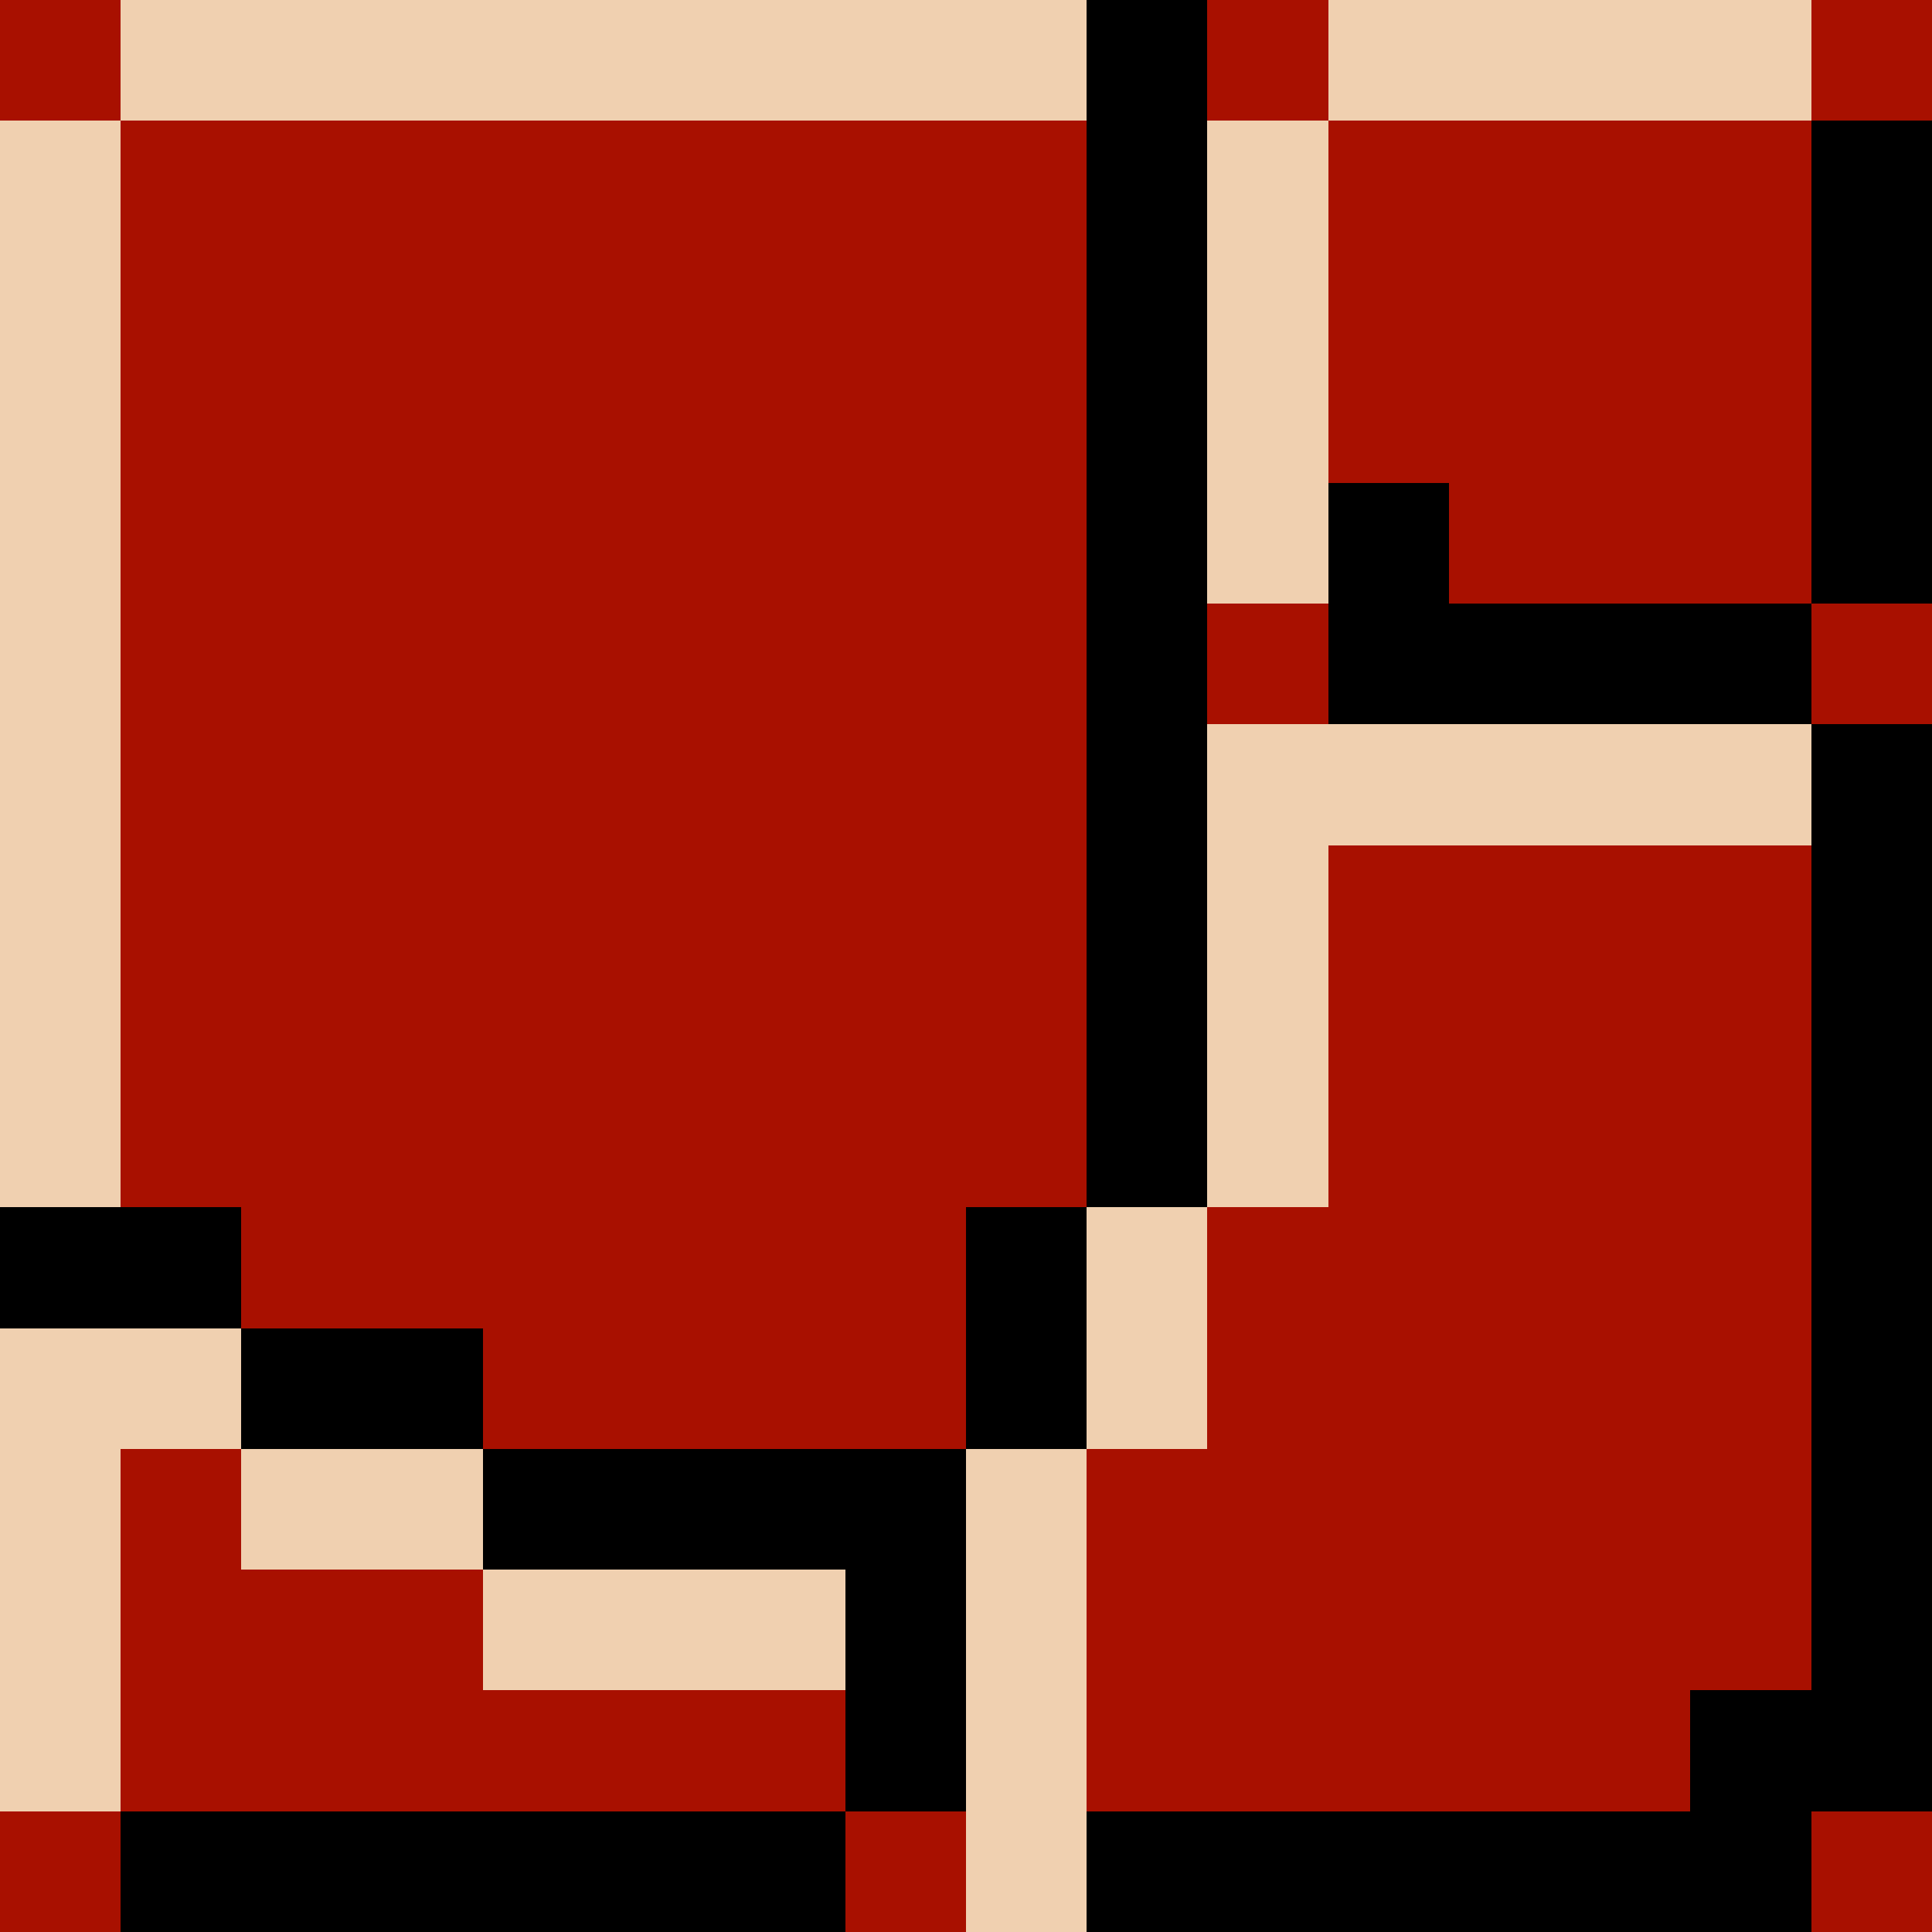
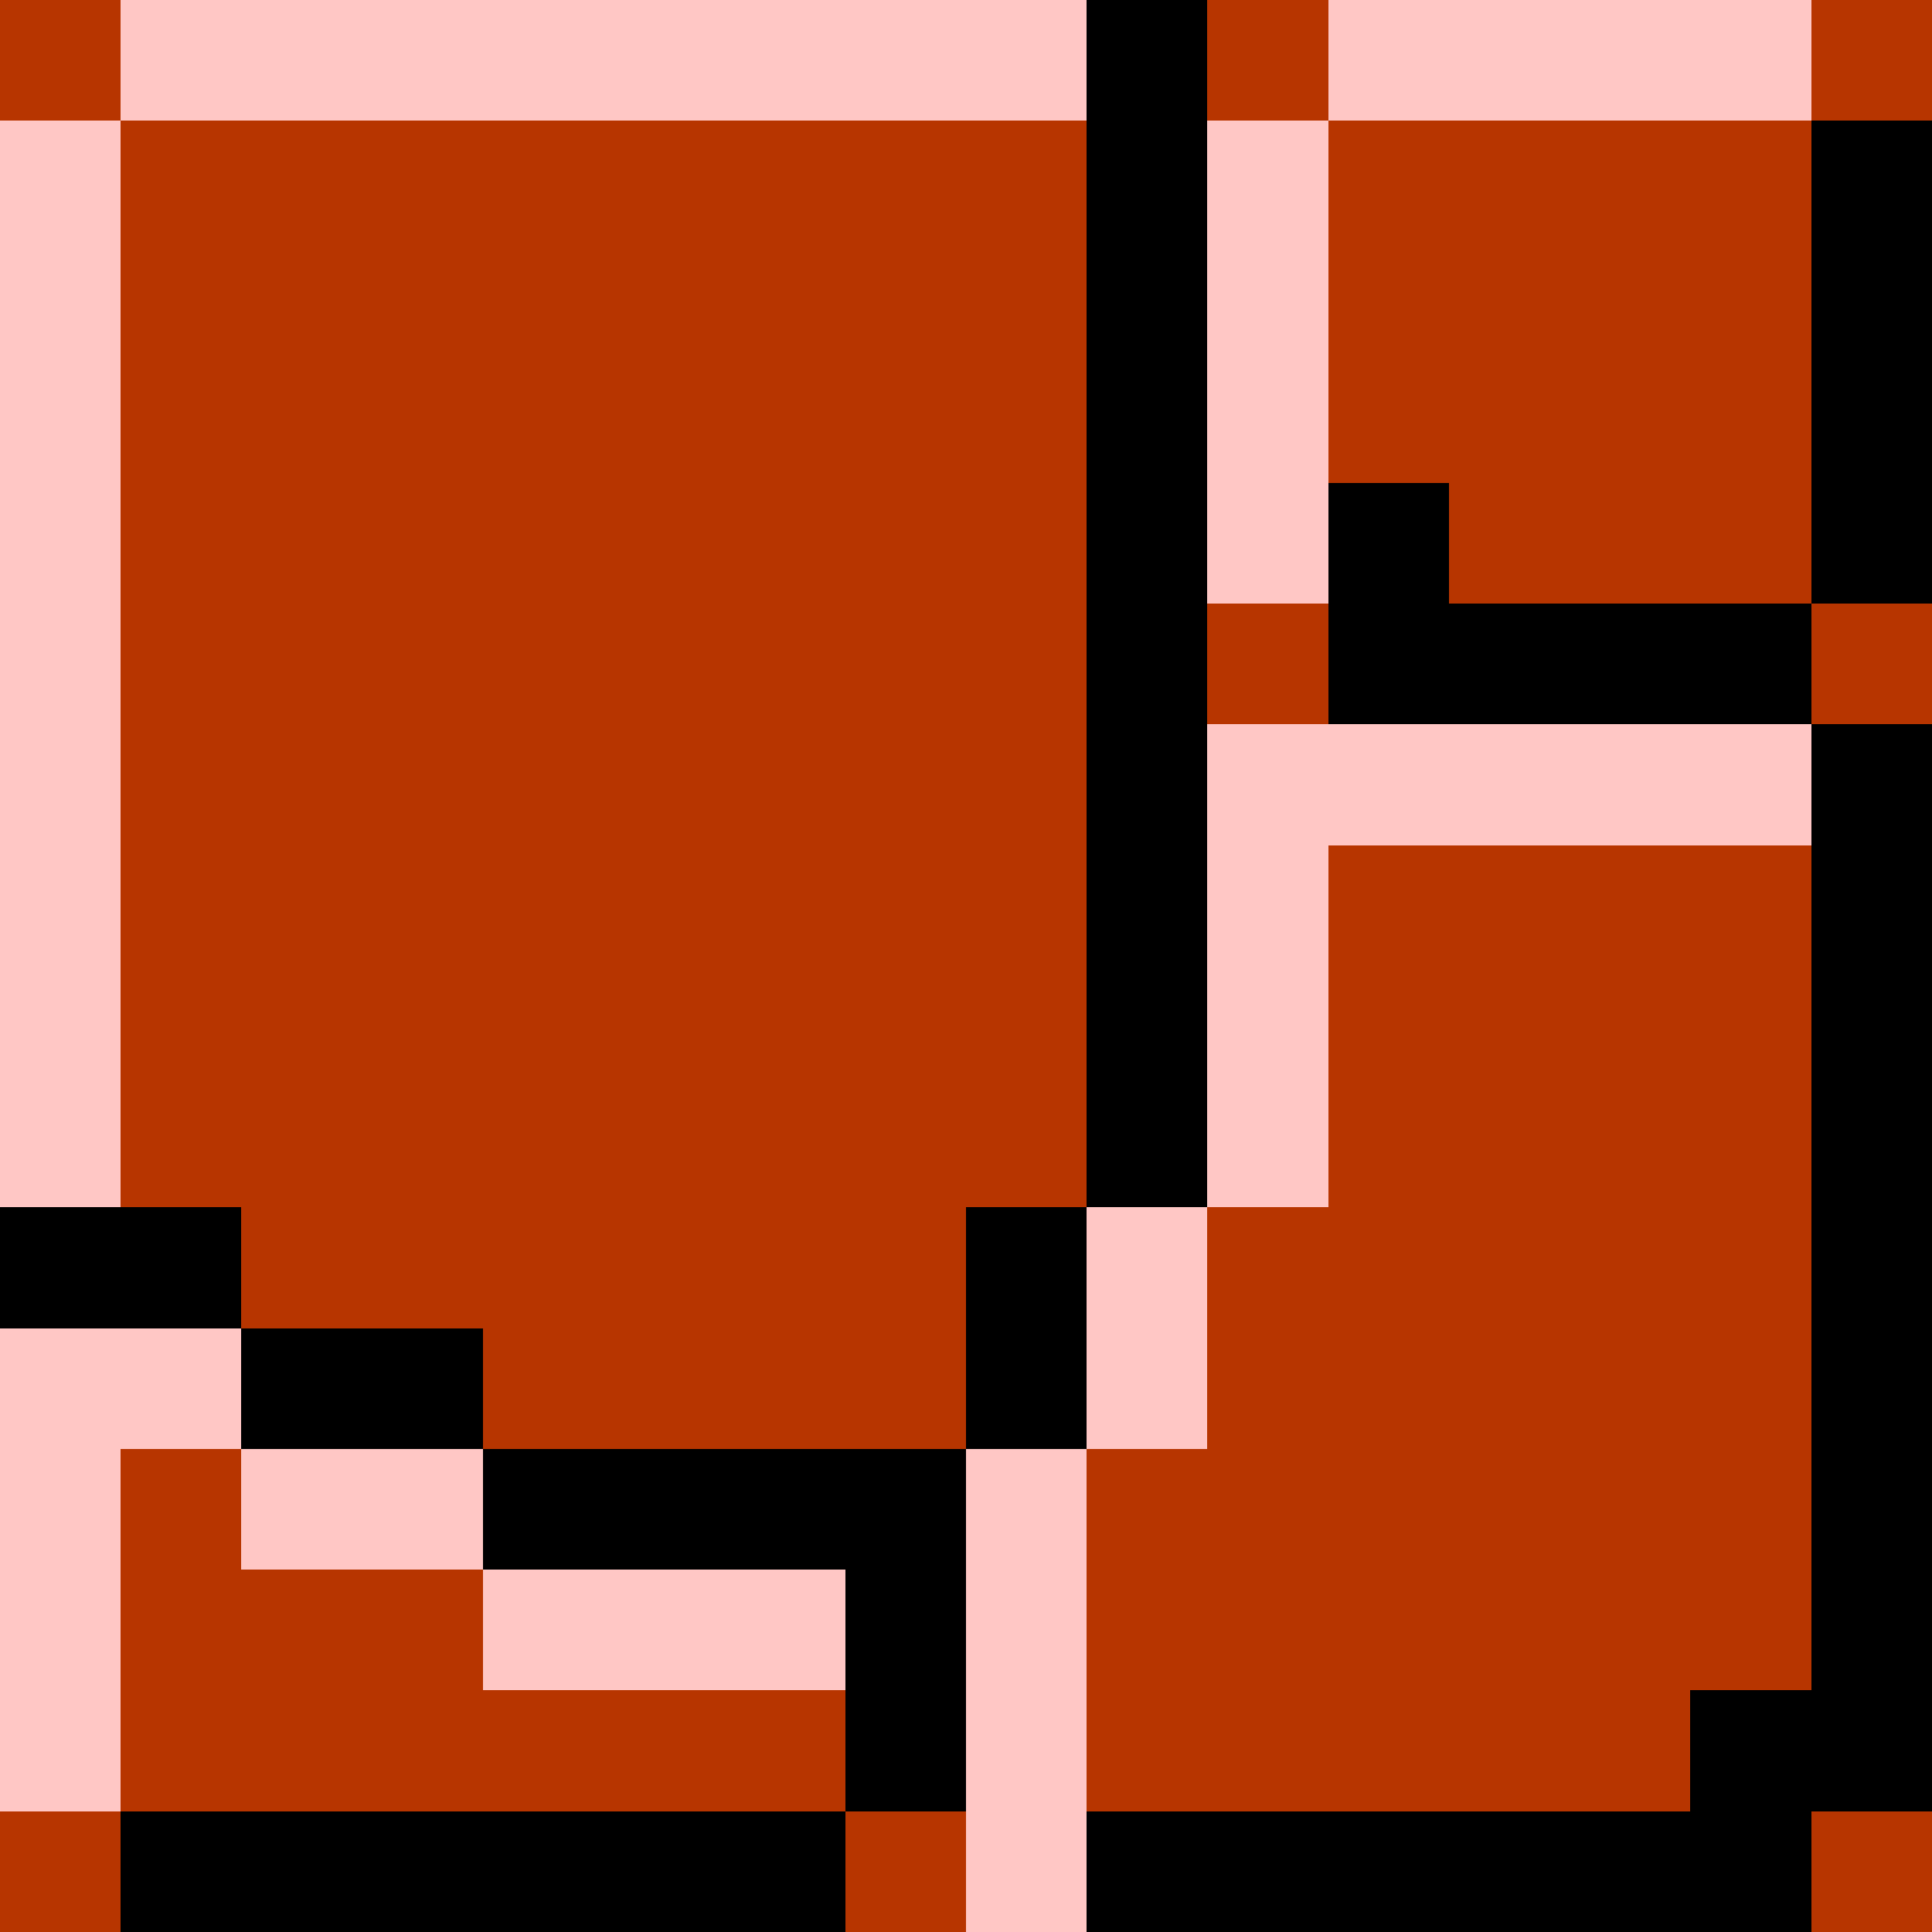
<svg xmlns="http://www.w3.org/2000/svg" viewBox="0 0 32 32" width="32" height="32" shape-rendering="crispEdges">
  <g id="frame0" style="display:inline">
-     <rect x="0" y="0" width="2" height="1" fill="#a81000" />
-     <rect x="2" y="0" width="16" height="1" fill="#f0d0b0" />
+     <rect x="0" y="0" width="2" height="1" fill="#b73500" />
+     <rect x="2" y="0" width="16" height="1" fill="#ffc7c5" />
    <rect x="18" y="0" width="2" height="1" fill="#000000" />
-     <rect x="20" y="0" width="2" height="1" fill="#a81000" />
-     <rect x="22" y="0" width="8" height="1" fill="#f0d0b0" />
-     <rect x="30" y="0" width="2" height="1" fill="#a81000" />
-     <rect x="0" y="1" width="2" height="1" fill="#a81000" />
-     <rect x="2" y="1" width="16" height="1" fill="#f0d0b0" />
+     <rect x="20" y="0" width="2" height="1" fill="#b73500" />
+     <rect x="22" y="0" width="8" height="1" fill="#ffc7c5" />
+     <rect x="30" y="0" width="2" height="1" fill="#b73500" />
+     <rect x="0" y="1" width="2" height="1" fill="#b73500" />
+     <rect x="2" y="1" width="16" height="1" fill="#ffc7c5" />
    <rect x="18" y="1" width="2" height="1" fill="#000000" />
-     <rect x="20" y="1" width="2" height="1" fill="#a81000" />
-     <rect x="22" y="1" width="8" height="1" fill="#f0d0b0" />
-     <rect x="30" y="1" width="2" height="1" fill="#a81000" />
-     <rect x="0" y="2" width="2" height="1" fill="#f0d0b0" />
-     <rect x="2" y="2" width="16" height="1" fill="#a81000" />
+     <rect x="20" y="1" width="2" height="1" fill="#b73500" />
+     <rect x="22" y="1" width="8" height="1" fill="#ffc7c5" />
+     <rect x="30" y="1" width="2" height="1" fill="#b73500" />
+     <rect x="0" y="2" width="2" height="1" fill="#ffc7c5" />
+     <rect x="2" y="2" width="16" height="1" fill="#b73500" />
    <rect x="18" y="2" width="2" height="1" fill="#000000" />
-     <rect x="20" y="2" width="2" height="1" fill="#f0d0b0" />
-     <rect x="22" y="2" width="8" height="1" fill="#a81000" />
+     <rect x="20" y="2" width="2" height="1" fill="#ffc7c5" />
+     <rect x="22" y="2" width="8" height="1" fill="#b73500" />
    <rect x="30" y="2" width="2" height="1" fill="#000000" />
-     <rect x="0" y="3" width="2" height="1" fill="#f0d0b0" />
-     <rect x="2" y="3" width="16" height="1" fill="#a81000" />
+     <rect x="0" y="3" width="2" height="1" fill="#ffc7c5" />
+     <rect x="2" y="3" width="16" height="1" fill="#b73500" />
    <rect x="18" y="3" width="2" height="1" fill="#000000" />
-     <rect x="20" y="3" width="2" height="1" fill="#f0d0b0" />
-     <rect x="22" y="3" width="8" height="1" fill="#a81000" />
+     <rect x="20" y="3" width="2" height="1" fill="#ffc7c5" />
+     <rect x="22" y="3" width="8" height="1" fill="#b73500" />
    <rect x="30" y="3" width="2" height="1" fill="#000000" />
-     <rect x="0" y="4" width="2" height="1" fill="#f0d0b0" />
-     <rect x="2" y="4" width="16" height="1" fill="#a81000" />
+     <rect x="0" y="4" width="2" height="1" fill="#ffc7c5" />
+     <rect x="2" y="4" width="16" height="1" fill="#b73500" />
    <rect x="18" y="4" width="2" height="1" fill="#000000" />
-     <rect x="20" y="4" width="2" height="1" fill="#f0d0b0" />
-     <rect x="22" y="4" width="8" height="1" fill="#a81000" />
+     <rect x="20" y="4" width="2" height="1" fill="#ffc7c5" />
+     <rect x="22" y="4" width="8" height="1" fill="#b73500" />
    <rect x="30" y="4" width="2" height="1" fill="#000000" />
-     <rect x="0" y="5" width="2" height="1" fill="#f0d0b0" />
-     <rect x="2" y="5" width="16" height="1" fill="#a81000" />
+     <rect x="0" y="5" width="2" height="1" fill="#ffc7c5" />
+     <rect x="2" y="5" width="16" height="1" fill="#b73500" />
    <rect x="18" y="5" width="2" height="1" fill="#000000" />
-     <rect x="20" y="5" width="2" height="1" fill="#f0d0b0" />
-     <rect x="22" y="5" width="8" height="1" fill="#a81000" />
+     <rect x="20" y="5" width="2" height="1" fill="#ffc7c5" />
+     <rect x="22" y="5" width="8" height="1" fill="#b73500" />
    <rect x="30" y="5" width="2" height="1" fill="#000000" />
-     <rect x="0" y="6" width="2" height="1" fill="#f0d0b0" />
-     <rect x="2" y="6" width="16" height="1" fill="#a81000" />
+     <rect x="0" y="6" width="2" height="1" fill="#ffc7c5" />
+     <rect x="2" y="6" width="16" height="1" fill="#b73500" />
    <rect x="18" y="6" width="2" height="1" fill="#000000" />
-     <rect x="20" y="6" width="2" height="1" fill="#f0d0b0" />
-     <rect x="22" y="6" width="8" height="1" fill="#a81000" />
+     <rect x="20" y="6" width="2" height="1" fill="#ffc7c5" />
+     <rect x="22" y="6" width="8" height="1" fill="#b73500" />
    <rect x="30" y="6" width="2" height="1" fill="#000000" />
-     <rect x="0" y="7" width="2" height="1" fill="#f0d0b0" />
-     <rect x="2" y="7" width="16" height="1" fill="#a81000" />
+     <rect x="0" y="7" width="2" height="1" fill="#ffc7c5" />
+     <rect x="2" y="7" width="16" height="1" fill="#b73500" />
    <rect x="18" y="7" width="2" height="1" fill="#000000" />
-     <rect x="20" y="7" width="2" height="1" fill="#f0d0b0" />
-     <rect x="22" y="7" width="8" height="1" fill="#a81000" />
+     <rect x="20" y="7" width="2" height="1" fill="#ffc7c5" />
+     <rect x="22" y="7" width="8" height="1" fill="#b73500" />
    <rect x="30" y="7" width="2" height="1" fill="#000000" />
-     <rect x="0" y="8" width="2" height="1" fill="#f0d0b0" />
-     <rect x="2" y="8" width="16" height="1" fill="#a81000" />
+     <rect x="0" y="8" width="2" height="1" fill="#ffc7c5" />
+     <rect x="2" y="8" width="16" height="1" fill="#b73500" />
    <rect x="18" y="8" width="2" height="1" fill="#000000" />
-     <rect x="20" y="8" width="2" height="1" fill="#f0d0b0" />
+     <rect x="20" y="8" width="2" height="1" fill="#ffc7c5" />
    <rect x="22" y="8" width="2" height="1" fill="#000000" />
-     <rect x="24" y="8" width="6" height="1" fill="#a81000" />
+     <rect x="24" y="8" width="6" height="1" fill="#b73500" />
    <rect x="30" y="8" width="2" height="1" fill="#000000" />
-     <rect x="0" y="9" width="2" height="1" fill="#f0d0b0" />
-     <rect x="2" y="9" width="16" height="1" fill="#a81000" />
+     <rect x="0" y="9" width="2" height="1" fill="#ffc7c5" />
+     <rect x="2" y="9" width="16" height="1" fill="#b73500" />
    <rect x="18" y="9" width="2" height="1" fill="#000000" />
-     <rect x="20" y="9" width="2" height="1" fill="#f0d0b0" />
+     <rect x="20" y="9" width="2" height="1" fill="#ffc7c5" />
    <rect x="22" y="9" width="2" height="1" fill="#000000" />
-     <rect x="24" y="9" width="6" height="1" fill="#a81000" />
+     <rect x="24" y="9" width="6" height="1" fill="#b73500" />
    <rect x="30" y="9" width="2" height="1" fill="#000000" />
-     <rect x="0" y="10" width="2" height="1" fill="#f0d0b0" />
-     <rect x="2" y="10" width="16" height="1" fill="#a81000" />
+     <rect x="0" y="10" width="2" height="1" fill="#ffc7c5" />
+     <rect x="2" y="10" width="16" height="1" fill="#b73500" />
    <rect x="18" y="10" width="2" height="1" fill="#000000" />
-     <rect x="20" y="10" width="2" height="1" fill="#a81000" />
+     <rect x="20" y="10" width="2" height="1" fill="#b73500" />
    <rect x="22" y="10" width="8" height="1" fill="#000000" />
-     <rect x="30" y="10" width="2" height="1" fill="#a81000" />
-     <rect x="0" y="11" width="2" height="1" fill="#f0d0b0" />
-     <rect x="2" y="11" width="16" height="1" fill="#a81000" />
+     <rect x="30" y="10" width="2" height="1" fill="#b73500" />
+     <rect x="0" y="11" width="2" height="1" fill="#ffc7c5" />
+     <rect x="2" y="11" width="16" height="1" fill="#b73500" />
    <rect x="18" y="11" width="2" height="1" fill="#000000" />
-     <rect x="20" y="11" width="2" height="1" fill="#a81000" />
+     <rect x="20" y="11" width="2" height="1" fill="#b73500" />
    <rect x="22" y="11" width="8" height="1" fill="#000000" />
-     <rect x="30" y="11" width="2" height="1" fill="#a81000" />
-     <rect x="0" y="12" width="2" height="1" fill="#f0d0b0" />
-     <rect x="2" y="12" width="16" height="1" fill="#a81000" />
+     <rect x="30" y="11" width="2" height="1" fill="#b73500" />
+     <rect x="0" y="12" width="2" height="1" fill="#ffc7c5" />
+     <rect x="2" y="12" width="16" height="1" fill="#b73500" />
    <rect x="18" y="12" width="2" height="1" fill="#000000" />
-     <rect x="20" y="12" width="10" height="1" fill="#f0d0b0" />
+     <rect x="20" y="12" width="10" height="1" fill="#ffc7c5" />
    <rect x="30" y="12" width="2" height="1" fill="#000000" />
-     <rect x="0" y="13" width="2" height="1" fill="#f0d0b0" />
-     <rect x="2" y="13" width="16" height="1" fill="#a81000" />
+     <rect x="0" y="13" width="2" height="1" fill="#ffc7c5" />
+     <rect x="2" y="13" width="16" height="1" fill="#b73500" />
    <rect x="18" y="13" width="2" height="1" fill="#000000" />
-     <rect x="20" y="13" width="10" height="1" fill="#f0d0b0" />
+     <rect x="20" y="13" width="10" height="1" fill="#ffc7c5" />
    <rect x="30" y="13" width="2" height="1" fill="#000000" />
-     <rect x="0" y="14" width="2" height="1" fill="#f0d0b0" />
-     <rect x="2" y="14" width="16" height="1" fill="#a81000" />
+     <rect x="0" y="14" width="2" height="1" fill="#ffc7c5" />
+     <rect x="2" y="14" width="16" height="1" fill="#b73500" />
    <rect x="18" y="14" width="2" height="1" fill="#000000" />
-     <rect x="20" y="14" width="2" height="1" fill="#f0d0b0" />
-     <rect x="22" y="14" width="8" height="1" fill="#a81000" />
+     <rect x="20" y="14" width="2" height="1" fill="#ffc7c5" />
+     <rect x="22" y="14" width="8" height="1" fill="#b73500" />
    <rect x="30" y="14" width="2" height="1" fill="#000000" />
-     <rect x="0" y="15" width="2" height="1" fill="#f0d0b0" />
-     <rect x="2" y="15" width="16" height="1" fill="#a81000" />
+     <rect x="0" y="15" width="2" height="1" fill="#ffc7c5" />
+     <rect x="2" y="15" width="16" height="1" fill="#b73500" />
    <rect x="18" y="15" width="2" height="1" fill="#000000" />
-     <rect x="20" y="15" width="2" height="1" fill="#f0d0b0" />
-     <rect x="22" y="15" width="8" height="1" fill="#a81000" />
+     <rect x="20" y="15" width="2" height="1" fill="#ffc7c5" />
+     <rect x="22" y="15" width="8" height="1" fill="#b73500" />
    <rect x="30" y="15" width="2" height="1" fill="#000000" />
-     <rect x="0" y="16" width="2" height="1" fill="#f0d0b0" />
-     <rect x="2" y="16" width="16" height="1" fill="#a81000" />
+     <rect x="0" y="16" width="2" height="1" fill="#ffc7c5" />
+     <rect x="2" y="16" width="16" height="1" fill="#b73500" />
    <rect x="18" y="16" width="2" height="1" fill="#000000" />
-     <rect x="20" y="16" width="2" height="1" fill="#f0d0b0" />
-     <rect x="22" y="16" width="8" height="1" fill="#a81000" />
+     <rect x="20" y="16" width="2" height="1" fill="#ffc7c5" />
+     <rect x="22" y="16" width="8" height="1" fill="#b73500" />
    <rect x="30" y="16" width="2" height="1" fill="#000000" />
-     <rect x="0" y="17" width="2" height="1" fill="#f0d0b0" />
-     <rect x="2" y="17" width="16" height="1" fill="#a81000" />
+     <rect x="0" y="17" width="2" height="1" fill="#ffc7c5" />
+     <rect x="2" y="17" width="16" height="1" fill="#b73500" />
    <rect x="18" y="17" width="2" height="1" fill="#000000" />
-     <rect x="20" y="17" width="2" height="1" fill="#f0d0b0" />
-     <rect x="22" y="17" width="8" height="1" fill="#a81000" />
+     <rect x="20" y="17" width="2" height="1" fill="#ffc7c5" />
+     <rect x="22" y="17" width="8" height="1" fill="#b73500" />
    <rect x="30" y="17" width="2" height="1" fill="#000000" />
-     <rect x="0" y="18" width="2" height="1" fill="#f0d0b0" />
-     <rect x="2" y="18" width="16" height="1" fill="#a81000" />
+     <rect x="0" y="18" width="2" height="1" fill="#ffc7c5" />
+     <rect x="2" y="18" width="16" height="1" fill="#b73500" />
    <rect x="18" y="18" width="2" height="1" fill="#000000" />
-     <rect x="20" y="18" width="2" height="1" fill="#f0d0b0" />
-     <rect x="22" y="18" width="8" height="1" fill="#a81000" />
+     <rect x="20" y="18" width="2" height="1" fill="#ffc7c5" />
+     <rect x="22" y="18" width="8" height="1" fill="#b73500" />
    <rect x="30" y="18" width="2" height="1" fill="#000000" />
-     <rect x="0" y="19" width="2" height="1" fill="#f0d0b0" />
-     <rect x="2" y="19" width="16" height="1" fill="#a81000" />
+     <rect x="0" y="19" width="2" height="1" fill="#ffc7c5" />
+     <rect x="2" y="19" width="16" height="1" fill="#b73500" />
    <rect x="18" y="19" width="2" height="1" fill="#000000" />
-     <rect x="20" y="19" width="2" height="1" fill="#f0d0b0" />
-     <rect x="22" y="19" width="8" height="1" fill="#a81000" />
+     <rect x="20" y="19" width="2" height="1" fill="#ffc7c5" />
+     <rect x="22" y="19" width="8" height="1" fill="#b73500" />
    <rect x="30" y="19" width="2" height="1" fill="#000000" />
    <rect x="0" y="20" width="4" height="1" fill="#000000" />
-     <rect x="4" y="20" width="12" height="1" fill="#a81000" />
+     <rect x="4" y="20" width="12" height="1" fill="#b73500" />
    <rect x="16" y="20" width="2" height="1" fill="#000000" />
-     <rect x="18" y="20" width="2" height="1" fill="#f0d0b0" />
-     <rect x="20" y="20" width="10" height="1" fill="#a81000" />
+     <rect x="18" y="20" width="2" height="1" fill="#ffc7c5" />
+     <rect x="20" y="20" width="10" height="1" fill="#b73500" />
    <rect x="30" y="20" width="2" height="1" fill="#000000" />
    <rect x="0" y="21" width="4" height="1" fill="#000000" />
-     <rect x="4" y="21" width="12" height="1" fill="#a81000" />
+     <rect x="4" y="21" width="12" height="1" fill="#b73500" />
    <rect x="16" y="21" width="2" height="1" fill="#000000" />
-     <rect x="18" y="21" width="2" height="1" fill="#f0d0b0" />
-     <rect x="20" y="21" width="10" height="1" fill="#a81000" />
+     <rect x="18" y="21" width="2" height="1" fill="#ffc7c5" />
+     <rect x="20" y="21" width="10" height="1" fill="#b73500" />
    <rect x="30" y="21" width="2" height="1" fill="#000000" />
-     <rect x="0" y="22" width="4" height="1" fill="#f0d0b0" />
+     <rect x="0" y="22" width="4" height="1" fill="#ffc7c5" />
    <rect x="4" y="22" width="4" height="1" fill="#000000" />
-     <rect x="8" y="22" width="8" height="1" fill="#a81000" />
+     <rect x="8" y="22" width="8" height="1" fill="#b73500" />
    <rect x="16" y="22" width="2" height="1" fill="#000000" />
-     <rect x="18" y="22" width="2" height="1" fill="#f0d0b0" />
-     <rect x="20" y="22" width="10" height="1" fill="#a81000" />
+     <rect x="18" y="22" width="2" height="1" fill="#ffc7c5" />
+     <rect x="20" y="22" width="10" height="1" fill="#b73500" />
    <rect x="30" y="22" width="2" height="1" fill="#000000" />
-     <rect x="0" y="23" width="4" height="1" fill="#f0d0b0" />
+     <rect x="0" y="23" width="4" height="1" fill="#ffc7c5" />
    <rect x="4" y="23" width="4" height="1" fill="#000000" />
-     <rect x="8" y="23" width="8" height="1" fill="#a81000" />
+     <rect x="8" y="23" width="8" height="1" fill="#b73500" />
    <rect x="16" y="23" width="2" height="1" fill="#000000" />
-     <rect x="18" y="23" width="2" height="1" fill="#f0d0b0" />
-     <rect x="20" y="23" width="10" height="1" fill="#a81000" />
+     <rect x="18" y="23" width="2" height="1" fill="#ffc7c5" />
+     <rect x="20" y="23" width="10" height="1" fill="#b73500" />
    <rect x="30" y="23" width="2" height="1" fill="#000000" />
-     <rect x="0" y="24" width="2" height="1" fill="#f0d0b0" />
-     <rect x="2" y="24" width="2" height="1" fill="#a81000" />
-     <rect x="4" y="24" width="4" height="1" fill="#f0d0b0" />
+     <rect x="0" y="24" width="2" height="1" fill="#ffc7c5" />
+     <rect x="2" y="24" width="2" height="1" fill="#b73500" />
+     <rect x="4" y="24" width="4" height="1" fill="#ffc7c5" />
    <rect x="8" y="24" width="8" height="1" fill="#000000" />
-     <rect x="16" y="24" width="2" height="1" fill="#f0d0b0" />
-     <rect x="18" y="24" width="12" height="1" fill="#a81000" />
+     <rect x="16" y="24" width="2" height="1" fill="#ffc7c5" />
+     <rect x="18" y="24" width="12" height="1" fill="#b73500" />
    <rect x="30" y="24" width="2" height="1" fill="#000000" />
-     <rect x="0" y="25" width="2" height="1" fill="#f0d0b0" />
-     <rect x="2" y="25" width="2" height="1" fill="#a81000" />
-     <rect x="4" y="25" width="4" height="1" fill="#f0d0b0" />
+     <rect x="0" y="25" width="2" height="1" fill="#ffc7c5" />
+     <rect x="2" y="25" width="2" height="1" fill="#b73500" />
+     <rect x="4" y="25" width="4" height="1" fill="#ffc7c5" />
    <rect x="8" y="25" width="8" height="1" fill="#000000" />
-     <rect x="16" y="25" width="2" height="1" fill="#f0d0b0" />
-     <rect x="18" y="25" width="12" height="1" fill="#a81000" />
+     <rect x="16" y="25" width="2" height="1" fill="#ffc7c5" />
+     <rect x="18" y="25" width="12" height="1" fill="#b73500" />
    <rect x="30" y="25" width="2" height="1" fill="#000000" />
-     <rect x="0" y="26" width="2" height="1" fill="#f0d0b0" />
-     <rect x="2" y="26" width="6" height="1" fill="#a81000" />
-     <rect x="8" y="26" width="6" height="1" fill="#f0d0b0" />
+     <rect x="0" y="26" width="2" height="1" fill="#ffc7c5" />
+     <rect x="2" y="26" width="6" height="1" fill="#b73500" />
+     <rect x="8" y="26" width="6" height="1" fill="#ffc7c5" />
    <rect x="14" y="26" width="2" height="1" fill="#000000" />
-     <rect x="16" y="26" width="2" height="1" fill="#f0d0b0" />
-     <rect x="18" y="26" width="12" height="1" fill="#a81000" />
+     <rect x="16" y="26" width="2" height="1" fill="#ffc7c5" />
+     <rect x="18" y="26" width="12" height="1" fill="#b73500" />
    <rect x="30" y="26" width="2" height="1" fill="#000000" />
-     <rect x="0" y="27" width="2" height="1" fill="#f0d0b0" />
-     <rect x="2" y="27" width="6" height="1" fill="#a81000" />
-     <rect x="8" y="27" width="6" height="1" fill="#f0d0b0" />
+     <rect x="0" y="27" width="2" height="1" fill="#ffc7c5" />
+     <rect x="2" y="27" width="6" height="1" fill="#b73500" />
+     <rect x="8" y="27" width="6" height="1" fill="#ffc7c5" />
    <rect x="14" y="27" width="2" height="1" fill="#000000" />
-     <rect x="16" y="27" width="2" height="1" fill="#f0d0b0" />
-     <rect x="18" y="27" width="12" height="1" fill="#a81000" />
+     <rect x="16" y="27" width="2" height="1" fill="#ffc7c5" />
+     <rect x="18" y="27" width="12" height="1" fill="#b73500" />
    <rect x="30" y="27" width="2" height="1" fill="#000000" />
-     <rect x="0" y="28" width="2" height="1" fill="#f0d0b0" />
-     <rect x="2" y="28" width="12" height="1" fill="#a81000" />
+     <rect x="0" y="28" width="2" height="1" fill="#ffc7c5" />
+     <rect x="2" y="28" width="12" height="1" fill="#b73500" />
    <rect x="14" y="28" width="2" height="1" fill="#000000" />
-     <rect x="16" y="28" width="2" height="1" fill="#f0d0b0" />
-     <rect x="18" y="28" width="10" height="1" fill="#a81000" />
+     <rect x="16" y="28" width="2" height="1" fill="#ffc7c5" />
+     <rect x="18" y="28" width="10" height="1" fill="#b73500" />
    <rect x="28" y="28" width="4" height="1" fill="#000000" />
-     <rect x="0" y="29" width="2" height="1" fill="#f0d0b0" />
-     <rect x="2" y="29" width="12" height="1" fill="#a81000" />
+     <rect x="0" y="29" width="2" height="1" fill="#ffc7c5" />
+     <rect x="2" y="29" width="12" height="1" fill="#b73500" />
    <rect x="14" y="29" width="2" height="1" fill="#000000" />
-     <rect x="16" y="29" width="2" height="1" fill="#f0d0b0" />
-     <rect x="18" y="29" width="10" height="1" fill="#a81000" />
+     <rect x="16" y="29" width="2" height="1" fill="#ffc7c5" />
+     <rect x="18" y="29" width="10" height="1" fill="#b73500" />
    <rect x="28" y="29" width="4" height="1" fill="#000000" />
-     <rect x="0" y="30" width="2" height="1" fill="#a81000" />
+     <rect x="0" y="30" width="2" height="1" fill="#b73500" />
    <rect x="2" y="30" width="12" height="1" fill="#000000" />
-     <rect x="14" y="30" width="2" height="1" fill="#a81000" />
-     <rect x="16" y="30" width="2" height="1" fill="#f0d0b0" />
+     <rect x="14" y="30" width="2" height="1" fill="#b73500" />
+     <rect x="16" y="30" width="2" height="1" fill="#ffc7c5" />
    <rect x="18" y="30" width="12" height="1" fill="#000000" />
-     <rect x="30" y="30" width="2" height="1" fill="#a81000" />
-     <rect x="0" y="31" width="2" height="1" fill="#a81000" />
+     <rect x="30" y="30" width="2" height="1" fill="#b73500" />
+     <rect x="0" y="31" width="2" height="1" fill="#b73500" />
    <rect x="2" y="31" width="12" height="1" fill="#000000" />
-     <rect x="14" y="31" width="2" height="1" fill="#a81000" />
-     <rect x="16" y="31" width="2" height="1" fill="#f0d0b0" />
+     <rect x="14" y="31" width="2" height="1" fill="#b73500" />
+     <rect x="16" y="31" width="2" height="1" fill="#ffc7c5" />
    <rect x="18" y="31" width="12" height="1" fill="#000000" />
-     <rect x="30" y="31" width="2" height="1" fill="#a81000" />
+     <rect x="30" y="31" width="2" height="1" fill="#b73500" />
  </g>
</svg>
